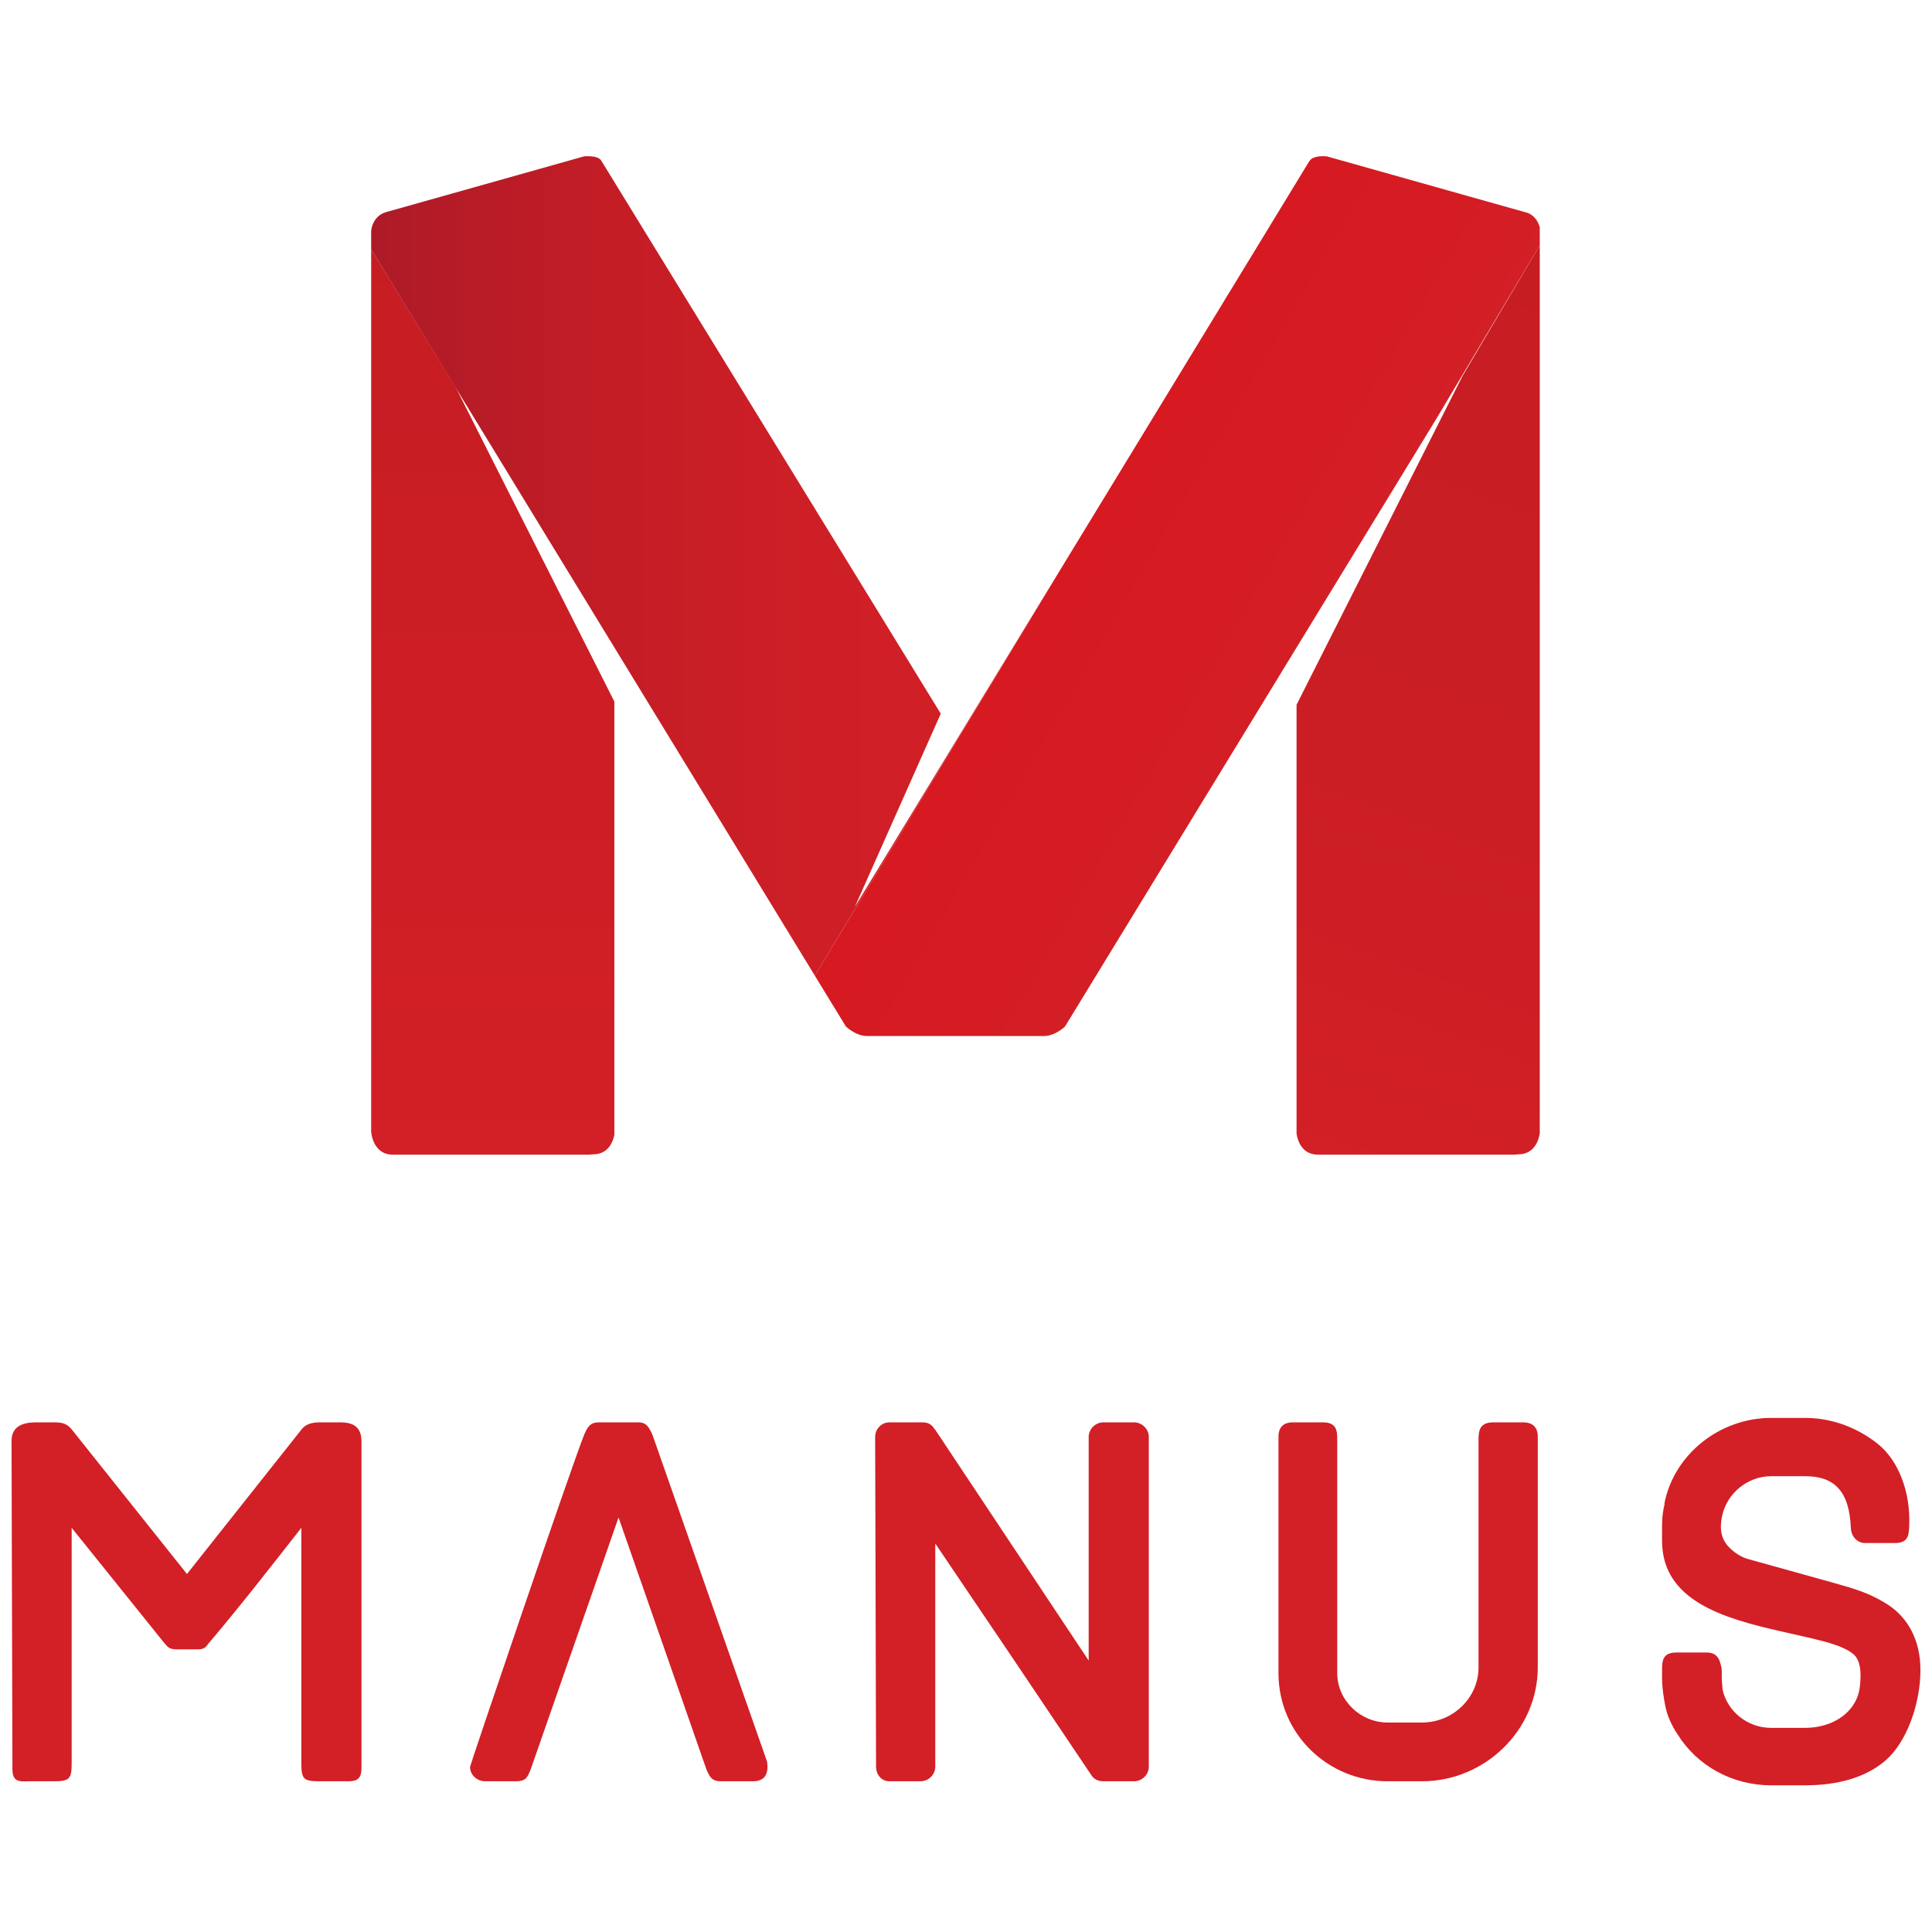
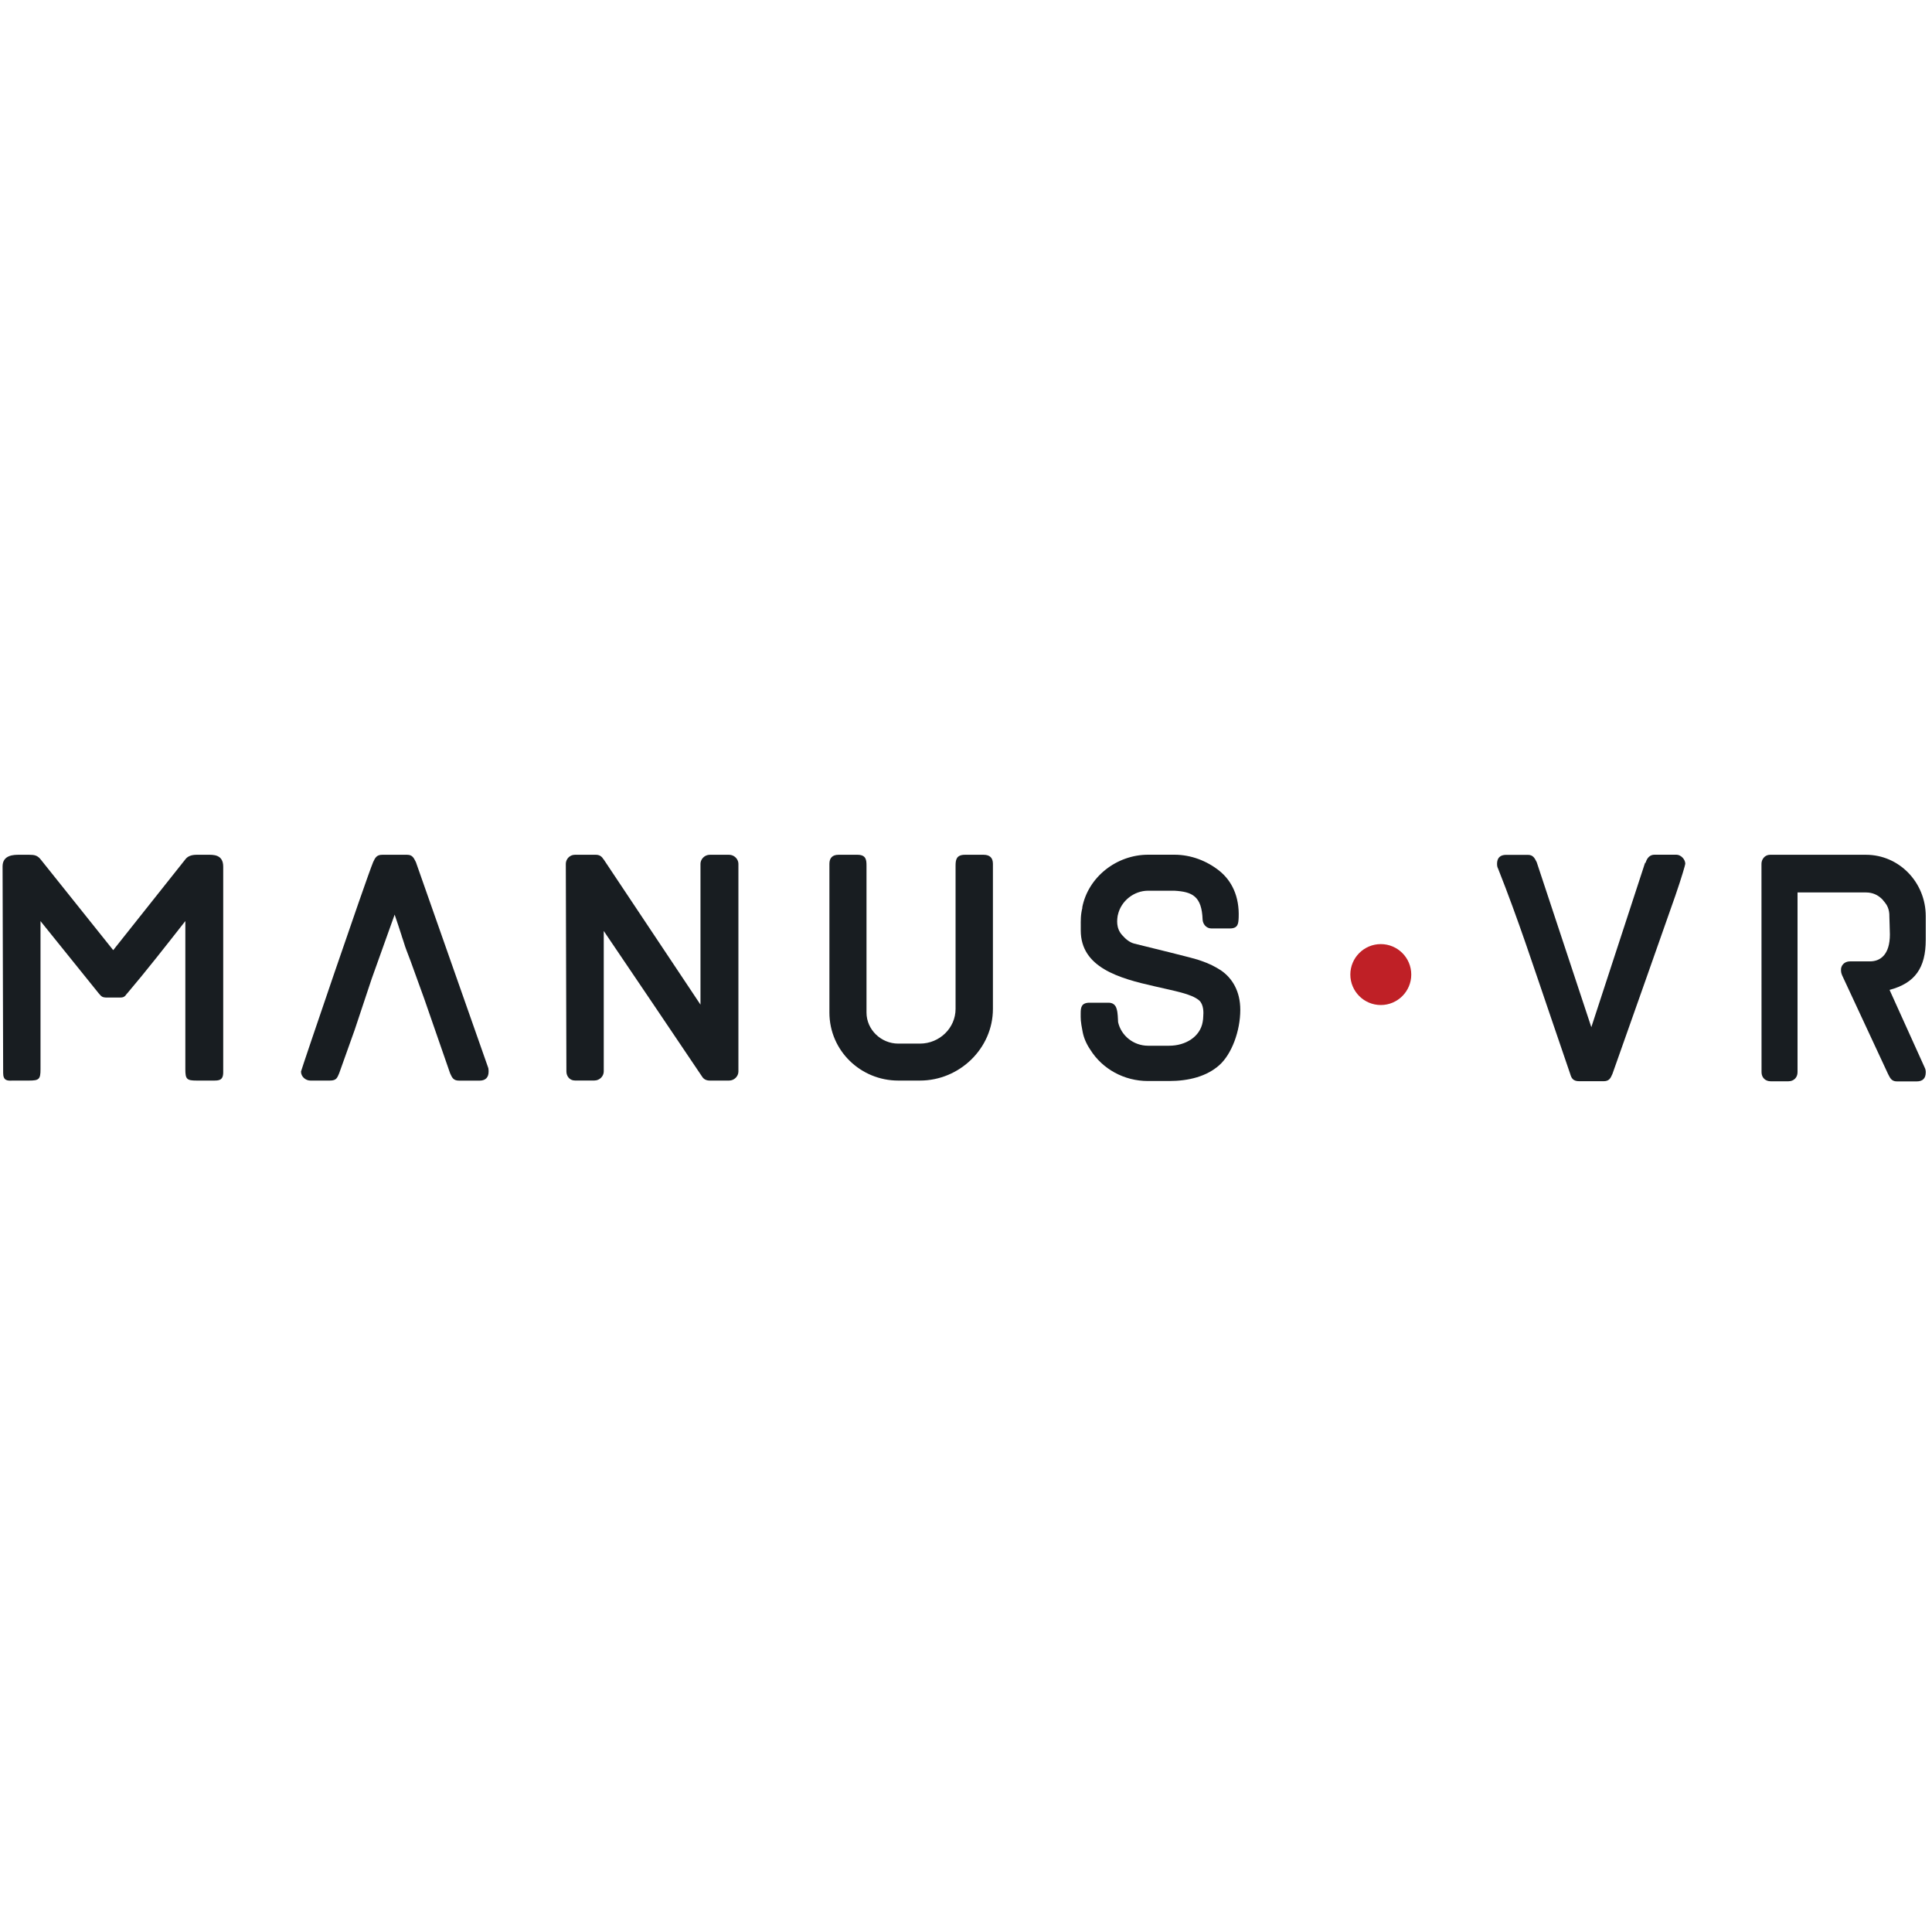
- <svg xmlns="http://www.w3.org/2000/svg" version="1.1" id="Layer_1" x="0px" y="0px" width="100px" height="100px" viewBox="0 0 250 250" enable-background="new 0 0 250 250" xml:space="preserve">
-   <linearGradient id="SVGID_1_" gradientUnits="userSpaceOnUse" x1="172.173" y1="150.199" x2="213.41" y2="36.903">
-     <stop offset="0" style="stop-color:#D31F26" />
-     <stop offset="0.447" style="stop-color:#CA1E24" />
-     <stop offset="1" style="stop-color:#C61D23" />
-   </linearGradient>
-   <path fill="url(#SVGID_1_)" d="M189.262,48.626l-21.488,42.569v55.504c0.111,0.748,0.615,2.715,2.789,2.715h25.504  c0.113-0.023,0.236-0.041,0.385-0.041c2.172,0,2.678-1.971,2.793-2.715V31.747L189.262,48.626z" />
-   <linearGradient id="SVGID_2_" gradientUnits="userSpaceOnUse" x1="63.764" y1="32.258" x2="63.764" y2="149.415">
-     <stop offset="0" style="stop-color:#C61D23" />
-     <stop offset="1" style="stop-color:#D31F26" />
-   </linearGradient>
-   <path fill="url(#SVGID_2_)" d="M48.028,146.414c0,0,0.145,3,2.822,3h25.503c0.114-0.023,0.238-0.041,0.386-0.041  c2.012,0,2.594-1.689,2.76-2.531V90.784L58.99,50.159L48.028,32.258V146.414z" />
-   <linearGradient id="SVGID_3_" gradientUnits="userSpaceOnUse" x1="48.028" y1="73.231" x2="136.935" y2="73.231">
-     <stop offset="0" style="stop-color:#AD1A27" />
-     <stop offset="0.05" style="stop-color:#B11B27" />
-     <stop offset="0.355" style="stop-color:#C41D26" />
-     <stop offset="0.668" style="stop-color:#CF1F26" />
-     <stop offset="1" style="stop-color:#D31F26" />
-   </linearGradient>
-   <path fill="url(#SVGID_3_)" d="M110.627,117.331l11.108-24.981L77.793,20.77v-0.001c-0.435-0.71-2.204-0.54-2.204-0.54  l-25.608,7.212l0,0c-1.856,0.522-1.953,2.464-1.953,2.464v2.353l57.412,93.993l31.496-52.09L110.627,117.331z" />
-   <linearGradient id="SVGID_4_" gradientUnits="userSpaceOnUse" x1="166.825" y1="87.898" x2="137.393" y2="70.906">
-     <stop offset="0" style="stop-color:#D31F26" />
-     <stop offset="0.176" style="stop-color:#D41D24" />
-     <stop offset="1" style="stop-color:#D71921" />
-   </linearGradient>
-   <path fill="url(#SVGID_4_)" d="M197.711,27.558l-26.041-7.332c-0.268-0.021-1.762-0.105-2.158,0.543  c-0.023,0.034-0.047,0.05-0.076,0.066l-32.5,53.326l-31.496,52.09l4.012,6.567c0,0,1.273,1.242,2.725,1.242h22.925  c1.408,0,2.645-1.164,2.709-1.232l47.979-78.519l13.455-22.563v-2.325C199.102,28.871,198.721,27.985,197.711,27.558z" />
+ <svg xmlns="http://www.w3.org/2000/svg" version="1.1" id="Layer_1" x="0px" y="0px" width="100px" height="100px" viewBox="0 0 3000 360" style="enable-background:new 0 0 3000 360;" xml:space="preserve">
+   <style type="text/css">
+ 	.st0{fill:#181D21;}
+ 	.st1{fill:#BF2026;}
+ </style>
+   <path class="st0" d="M305.3,357.9h25.9c8.4,0,15.4,0,15.4-12.7V25.7c0-19.3-15.8-18.4-24.2-18.4h-17.1c-7.9,0-13.6,2.2-17.1,6.6  L175.8,155.4L63.7,15.2c-5.3-7-10.1-7.9-18.4-7.9H29.5C22,7.3,4,7.3,4,25.3l0.9,320.8c0,11.8,6.2,12.3,14.5,11.8h25.9  c15.4,0,17.6-2.2,17.6-17.5V110.3l90,111.7c4.8,5.7,5.7,7,14.1,7h17.1c6.6,0,9.2,0,13.2-6.6l-0.4,0.9  c31.6-37.3,60.6-74.5,90.9-113.1v230.1C287.8,355.7,290,357.9,305.3,357.9z" />
+   <path class="st0" d="M632.2,7.3h-38.7c-8.8,0-11,4.8-14.1,11.4c-11.4,27.6-112,323.4-112,325.2c0,8.3,7.5,14,14.5,14h30.3  c10.5,0,11.4-4.4,14.5-11.4l24.1-67.5l26.4-79.3l35.6-99.5c4.8,13.6,7.5,22.8,10.5,31.6c1.3,4.8,3.1,8.8,4.4,13.6  c1.3,4.8,4.8,13.6,10.1,27.6l21.1,58.3l40,115.3c3.1,6.6,4.8,11.4,14.1,11.4h31.6c9.2,0,14.1-4.8,14.1-14c0-1.8,0-2.2-0.4-5.3  L645.8,18.7C642.7,13,641,7.3,632.2,7.3z" />
+   <path class="st0" d="M1102.2,357.9h29.9c8.4,0,14.5-7,14.5-14V21.3c0-7-6.2-14-14.5-14h-29.9c-8.3,0-14.5,7-14.5,14V240L937,13.9  v0.4c-2.6-4.8-6.6-7-11.8-7h-32.5c-8.3,0-14.1,7-14.1,14l0.9,322.5c0,7,4.8,14,13.2,14H923c8.4,0,14.5-7,14.5-14V125.6  c54,79.8,99.7,147.3,152.4,225.7C1092.5,355.7,1096.5,357.9,1102.2,357.9z" />
+   <path class="st0" d="M1394.7,357.9h33.8c61.5,0,113.3-50,113.3-111.3V21.3c0-9.2-4.8-14-14.5-14h-29c-13.6,0-14.5,8.3-14.5,17.1  v222.2c0,29.8-25,53.9-55.3,53.9h-33.8c-26.4,0-49.2-21.5-49.2-48.2V24.4c0-8.8-0.4-17.1-14.1-17.1h-29.4c-9.2,0-14.1,4.8-14.1,14  v231C1288,311.9,1336.8,357.9,1394.7,357.9z" />
+   <path class="st0" d="M1895.9,186.8c-8.6-5.6-18.5-10.7-30.1-14.6c-8.1-2.9-7.5-3.1-104.6-27c-6.5-1.7-12.8-6.3-18.5-12.9  c-10.2-11-8.2-24.5-6.9-31.8v0.4c4.7-21.9,25-37.8,46.9-37.8h40.8c27.9,1.6,42.6,8.4,43.9,44.9c0.4,6.9,5.6,13.7,13.8,13.7h28.4  c13.3,0,13.3-8.1,13.8-16.8c1.3-33.1-10.8-57.3-30.1-72.8c-19.4-15.4-43.9-24.9-69.7-24.9h-40.8c-49.1,0-93.4,34.8-102.4,82.4  l0.4-0.4c-3,11.6-2.6,20.6-2.6,29.6v6c0,57.5,59.4,74.3,114.5,86.7c31,7.3,57.3,11.6,69.3,21.9c7.3,6.4,6.9,19.3,6.4,24.9  c0,3-0.4,5.6-0.9,8.6c-3.9,22.8-26.3,36.9-52.1,36.9h-32.7c-22.4,0-41.7-15.4-46.5-36.5c-0.4-5.6-0.4-14.4-2.1-20  c-1.7-6.9-6-10.3-12.9-10.3h-29.3c-13.3,0-13.8,8.1-13.8,16.7v-0.9c0,9.9-0.4,11.8,3,29.4c1.7,9,5.6,18.5,12,27.9  c18.5,29.6,52.1,48.5,89.5,48.5h32.7c31,0,58.5-7.3,77.9-24.5c19.4-17.2,32.7-53.2,32.7-85.9C1926,219.4,1913.5,198.8,1895.9,186.8z  " />
+   <path class="st0" d="M2438.3,347.9c1.7,5.7,3.9,11,13.8,11h37.9c8.6,0,10.8-4.4,13.8-11.4l7.3-20.6l44.3-125.3L2601.4,71  c9.9-28.6,15.5-48.3,15.5-49.7c0-7-6.9-14.1-13.8-14.1h-34c-6.4,0-11.2,3.9-13.8,12.3c0,0.4-0.9,0.4-0.9,1.8l0.4-2.6L2471,275  l-84.8-256.2c-3-5.7-5.2-11.4-13.8-11.4h-33.6c-9.5,0-14.2,4.8-14.2,14.1c0,1.3,0,4.4,1.7,7.5c31.4,79.1,55.1,152.5,82.2,231.6  L2438.3,347.9z" />
+   <path class="st0" d="M2990.3,139.2v-36.5c0-52.8-41.5-95.4-92.8-95.4h-149c-8.1,0-13.3,7-13.3,14.1l0.1,323.5  c0,8.4,6,14.1,14.1,14.1h27.7c8.1,0,14.1-5.7,14.1-14.1V65.8h106.3c9.8,0,18.4,3.5,25.6,11l4.3,5.3c6.8,8.4,6.4,18.9,6.4,20.7  c0,4.8,0.4,8.4,0.4,13.2c0,4,0.4,11,0.4,15c0,31.6-15,41.8-30.8,41.8h-6.2l0,0h-8.3h-8.3h-0.2h-8c-9.4,0-14.7,6.9-14.1,14.1  c0.1,1.3,0,3.4,1.7,7.5l71.4,153.4c3,5.7,5.1,11.4,13.7,11.4h30.7c9.4,0,14.1-4.8,14.1-14.1c0-1.3,0-4.4-1.7-7.5l-54.5-120.5  C2973.5,206.6,2990.3,183.1,2990.3,139.2z" />
  <g>
-     <path fill="#D31F26" d="M43.581,184.053c1.104,0,3.192-0.115,3.192,2.441v42.318c0,1.684-0.929,1.684-2.031,1.684h-3.426   c-2.031,0-2.321-0.289-2.321-2.326v-30.473c-4.005,5.109-7.838,10.043-12.017,14.975l0.058-0.115   c-0.522,0.869-0.871,0.869-1.741,0.869h-2.263c-1.104,0-1.22-0.17-1.859-0.926l-11.9-14.803v30.473   c0,2.037-0.292,2.326-2.322,2.326H3.526c-1.104,0.059-1.917,0-1.917-1.568l-0.115-42.492c0-2.383,2.38-2.383,3.368-2.383h2.088   c1.102,0,1.743,0.119,2.438,1.049l14.805,18.574l14.859-18.75c0.463-0.58,1.217-0.873,2.263-0.873H43.581z" />
-     <path fill="#D31F26" d="M148.656,228.639c0,0.928-0.816,1.857-1.916,1.857h-3.947c-0.754,0-1.277-0.289-1.627-0.873   c-6.963-10.393-13.002-19.33-20.142-29.893v28.908c0,0.928-0.813,1.857-1.916,1.857h-4.007c-1.102,0-1.74-0.93-1.74-1.857   l-0.117-42.727c0-0.926,0.754-1.859,1.856-1.859h4.297c0.695,0,1.219,0.293,1.568,0.934v-0.061l19.91,29.953v-28.967   c0-0.926,0.812-1.859,1.916-1.859h3.947c1.1,0,1.916,0.934,1.916,1.859V228.639z" />
-     <path fill="#D31F26" d="M198.988,215.752c0,8.123-6.85,14.744-14.977,14.744h-4.471c-7.662,0-14.105-6.094-14.105-13.992v-30.592   c0-1.217,0.637-1.859,1.857-1.859h3.889c1.801,0,1.857,1.104,1.857,2.268v30.184c0,3.541,3.018,6.387,6.502,6.387h4.471   c4.002,0,7.312-3.193,7.312-7.139V186.32c0-1.164,0.119-2.268,1.918-2.268h3.83c1.275,0,1.916,0.643,1.916,1.859V215.752z" />
-     <path fill="#D31F26" d="M244.094,227.709c-2.611,2.32-6.326,3.309-10.508,3.309h-4.41c-5.051,0-9.578-2.555-12.076-6.562   c-0.869-1.275-1.393-2.551-1.623-3.77c-0.465-2.381-0.406-3.369-0.406-4.703v0.115c0-1.16,0.057-2.264,1.855-2.264h3.949   c0.928,0,1.508,0.465,1.738,1.395c0.238,0.754,0.176,0.926,0.176,1.855c0,0.289,0.062,0.816,0.115,1.57   c0.639,2.842,3.254,4.932,6.271,4.932h4.41c3.482,0,6.5-1.914,7.027-4.992c0.055-0.404,0.115-0.754,0.115-1.158   c0.055-0.754,0.115-2.498-0.871-3.369c-1.629-1.395-5.168-1.971-9.344-2.959c-7.436-1.684-15.443-3.947-15.443-11.727v-0.814   c0-1.215-0.059-2.438,0.346-4.002l-0.055,0.057c1.219-6.447,7.193-11.145,13.814-11.145h4.41c3.482,0,6.793,1.275,9.404,3.363   c2.613,2.092,4.24,6.098,4.066,10.568c-0.061,1.158-0.061,2.262-1.859,2.262h-3.83c-1.104,0-1.803-0.928-1.861-1.857   c-0.172-4.934-2.203-6.793-5.92-6.793h-4.41c-2.961,0-5.691,2.148-6.324,5.109v-0.059c-0.178,0.99-0.527,2.73,0.922,4.18   c0.758,0.758,1.627,1.277,2.498,1.51l6.68,1.857c3.48,0.988,5.975,1.627,7.428,2.146c1.564,0.525,2.902,1.219,4.062,1.977   c2.381,1.627,4.064,4.408,4.064,8.357C248.506,220.508,246.707,225.387,244.094,227.709z" />
+     <path class="st1" d="M2191.4,193.3c0-26.1-21.2-47.3-47.3-47.3c-26.1,0-47.3,21.2-47.3,47.3c0,26.1,21.2,47.3,47.3,47.3   C2170.2,240.6,2191.4,219.4,2191.4,193.3z" />
  </g>
-   <path fill="#D31F26" d="M99.253,227.939l-14.86-42.375c-0.408-0.754-0.639-1.512-1.801-1.512h-5.109c-1.16,0-1.45,0.643-1.856,1.512  c-1.509,3.658-14.804,42.84-14.804,43.074c0,1.1,0.988,1.857,1.917,1.857h4.006c1.393,0,1.507-0.58,1.916-1.512l11.377-32.621  c0.639,1.799,11.378,32.621,11.378,32.621c0.405,0.873,0.637,1.512,1.857,1.512h4.18c1.217,0,1.856-0.639,1.856-1.857  C99.311,228.404,99.311,228.348,99.253,227.939z" />
</svg>
